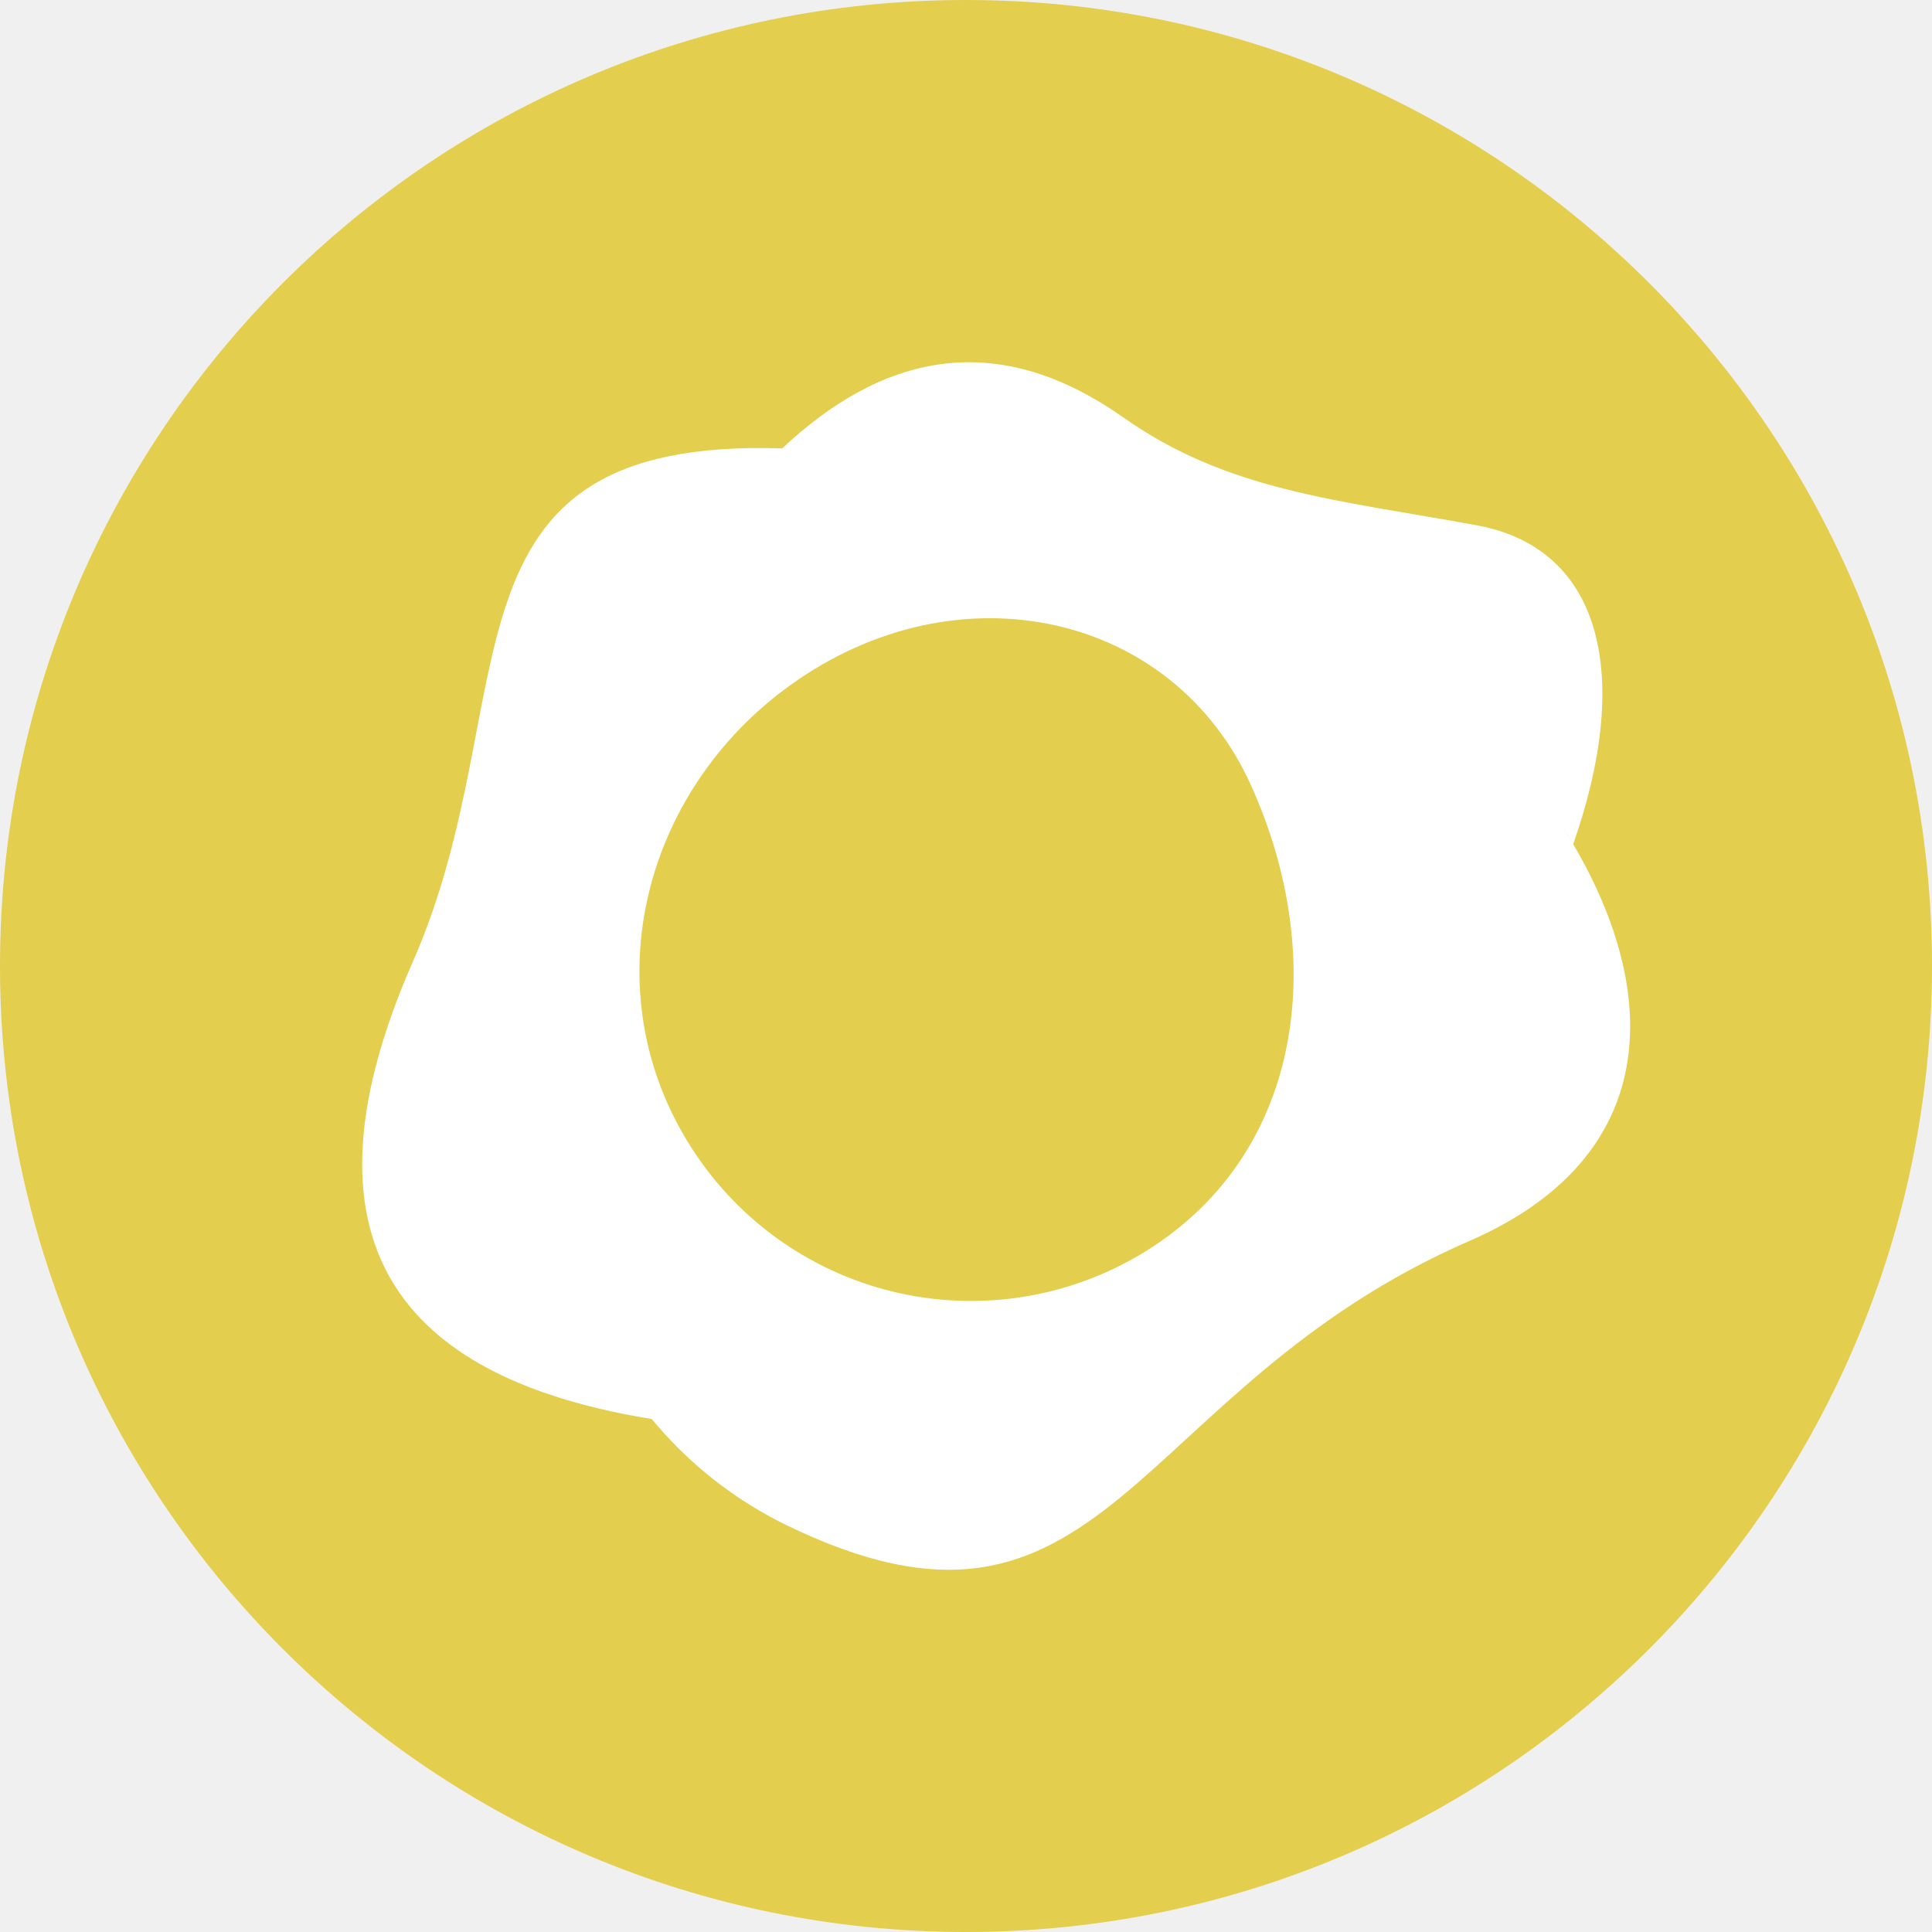
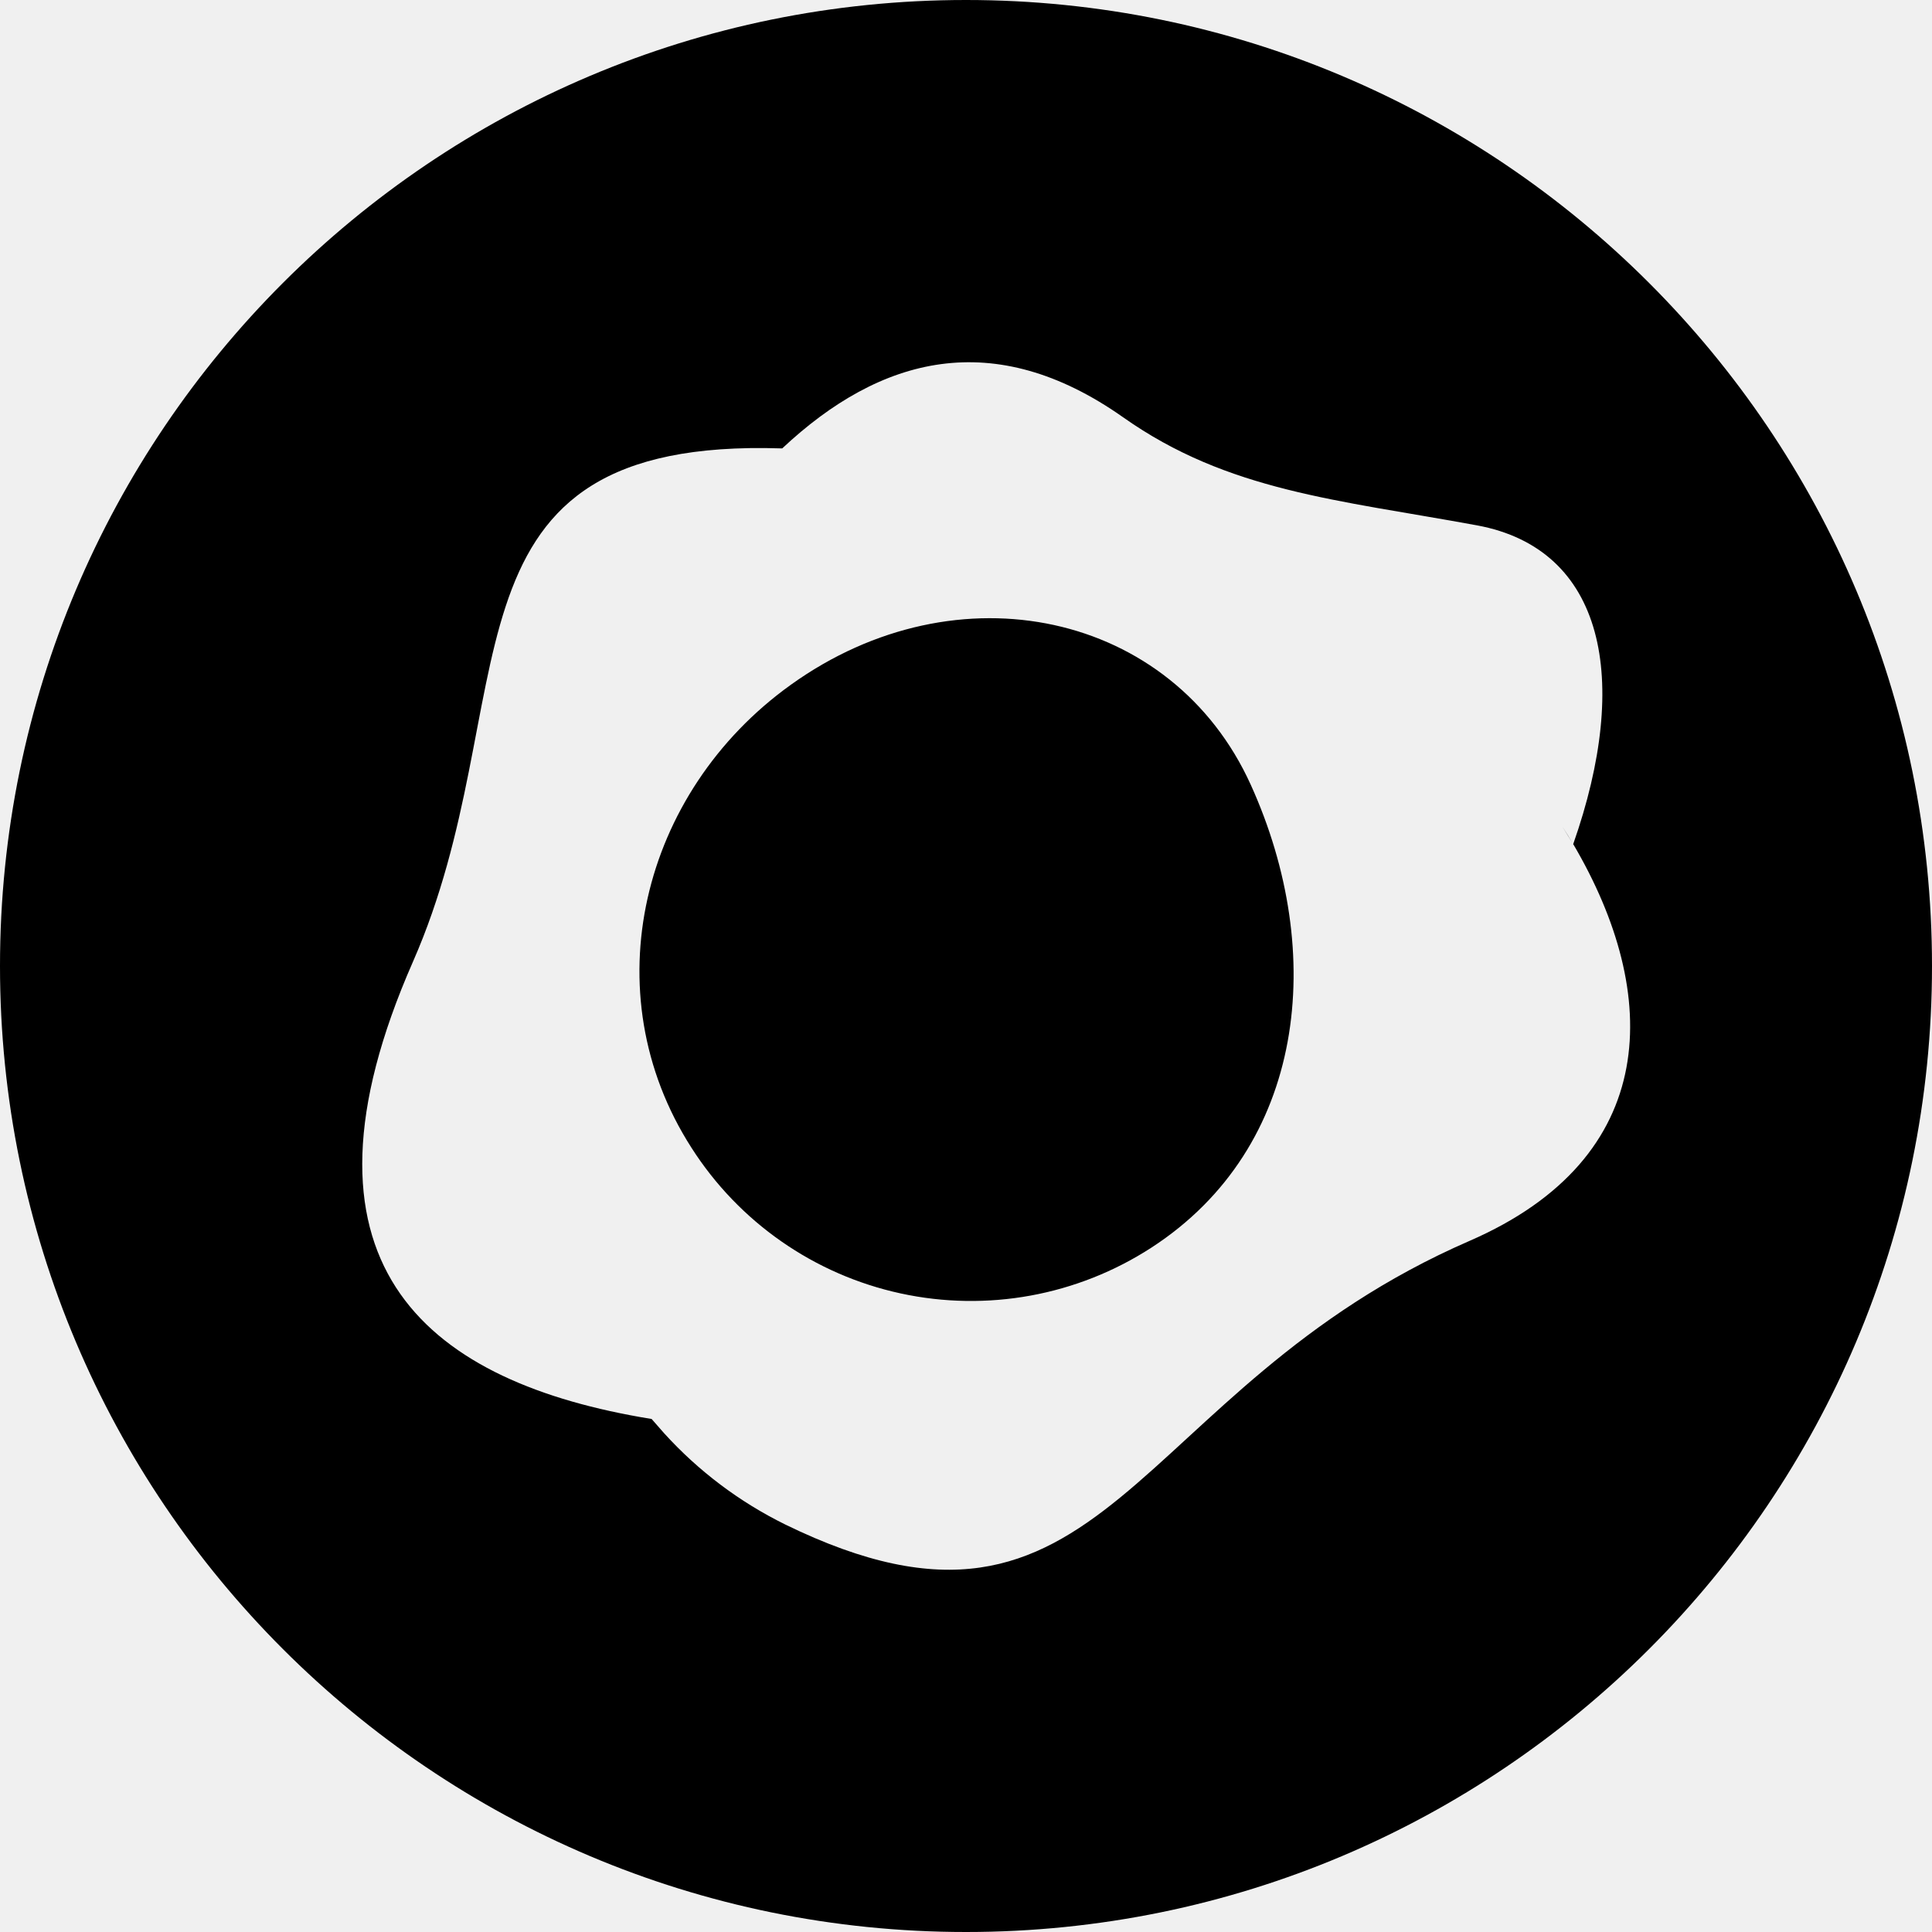
<svg xmlns="http://www.w3.org/2000/svg" width="32" height="32" viewBox="0 0 32 32">
-   <g fill="none">
-     <circle fill="#E4CE4D" cx="16" cy="16" r="16" />
-     <path d="M18.603 6.912c1.738 1.227 3.548 1.364 5.863 1.79 2.106.391 2.553 2.542 1.591 5.28a9.384 9.384 0 00-.18-.292l.18.292-.017.045.017-.045c1.467 2.492 1.456 5.191-1.719 6.572-5.653 2.46-5.99 7.305-11.333 4.697A6.71 6.71 0 0111 23.74l-.208-.237-.193-.033c-3.586-.635-5.94-2.579-3.762-7.539 1.927-4.383.206-8.696 6.116-8.504h.002c1.628-1.527 3.505-2.024 5.647-.515zm-5.507 4.432c-2.478 1.779-3.294 5.092-1.644 7.665a5.493 5.493 0 007.62 1.655c2.558-1.66 2.908-4.88 1.644-7.667-1.295-2.857-4.85-3.642-7.62-1.653z" fill="#FFF" />
-   </g>
+   <path d="M16 0c8.837 0 16 7.163 16 16s-7.163 16-16 16S0 24.837 0 16 7.163 0 16 0zm2.603 6.912c-2.142-1.509-4.019-1.012-5.647.515h-.002l-.285-.006c-5.57-.045-3.936 4.199-5.83 8.51-2.18 4.96.175 6.904 3.76 7.539l.194.033.208.237a6.71 6.71 0 002.004 1.51c5.343 2.61 5.68-2.237 11.333-4.696 3.175-1.38 3.186-4.08 1.72-6.572l-.018.045.017-.045-.18-.292c.063.097.123.194.18.292.962-2.738.515-4.889-1.591-5.28-2.315-.426-4.125-.563-5.863-1.79zm-5.507 4.432c2.77-1.99 6.325-1.204 7.62 1.653 1.264 2.788.914 6.007-1.644 7.667a5.493 5.493 0 01-7.62-1.655c-1.65-2.573-.834-5.886 1.644-7.665z" />
</svg>
